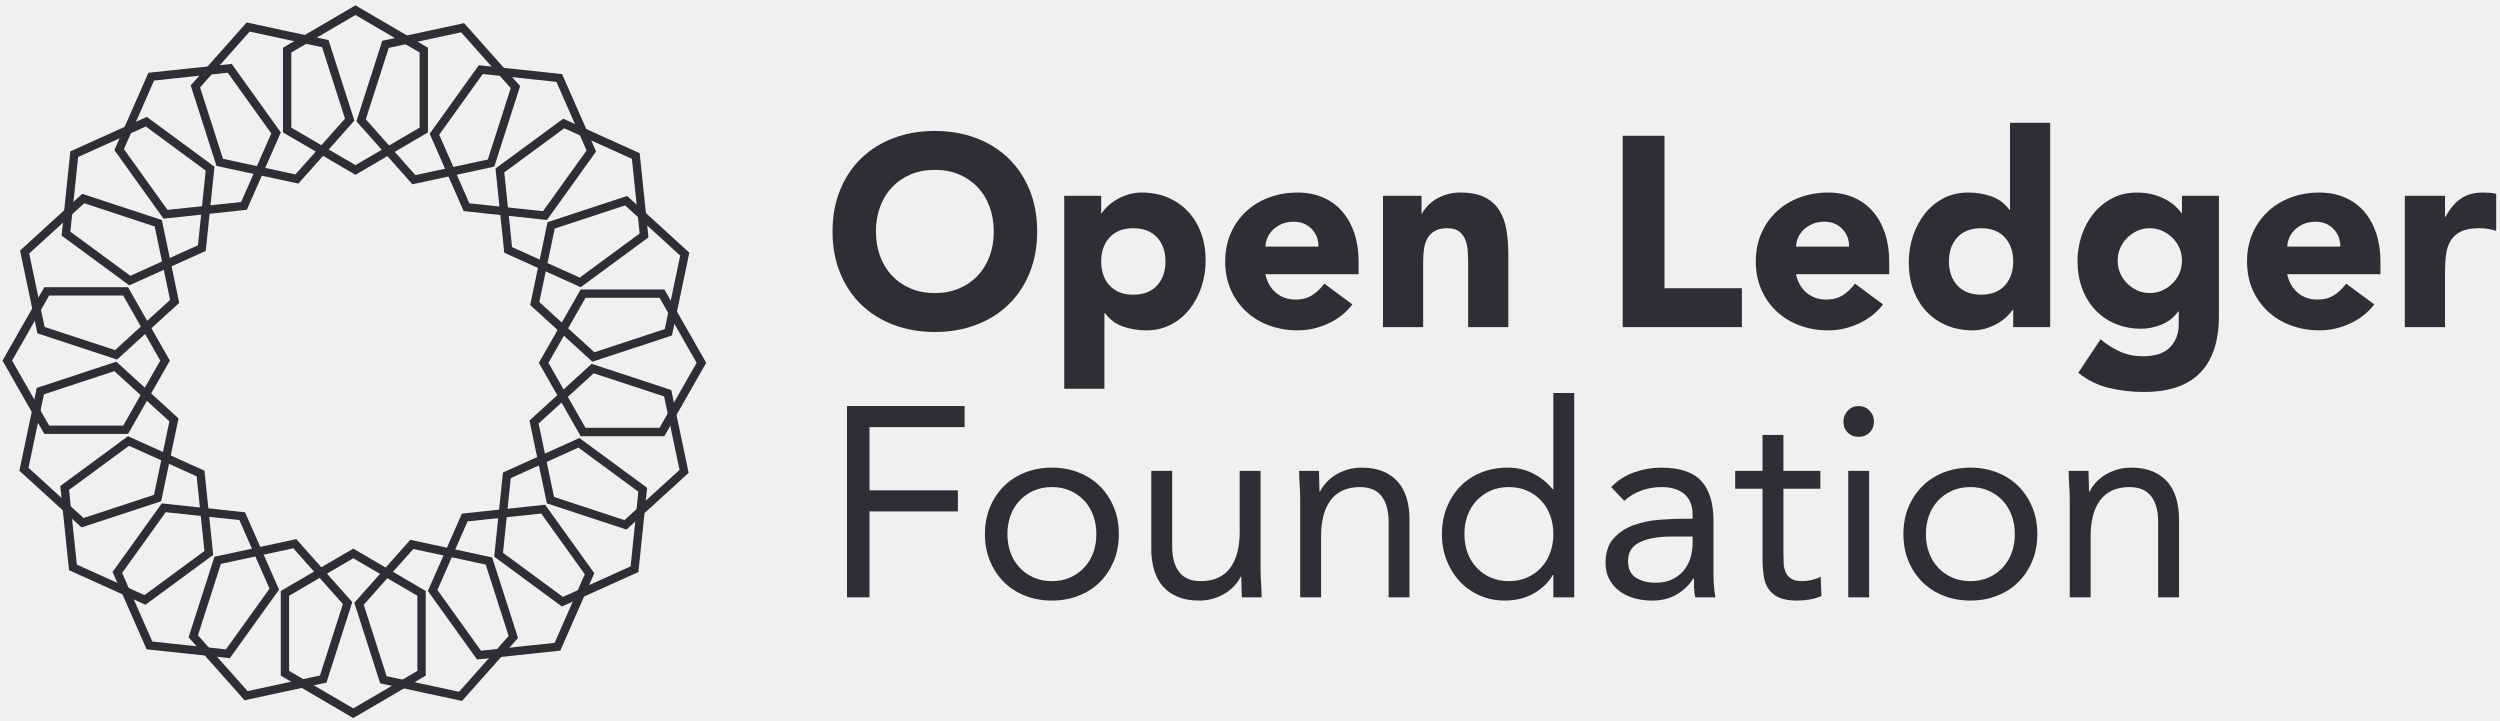
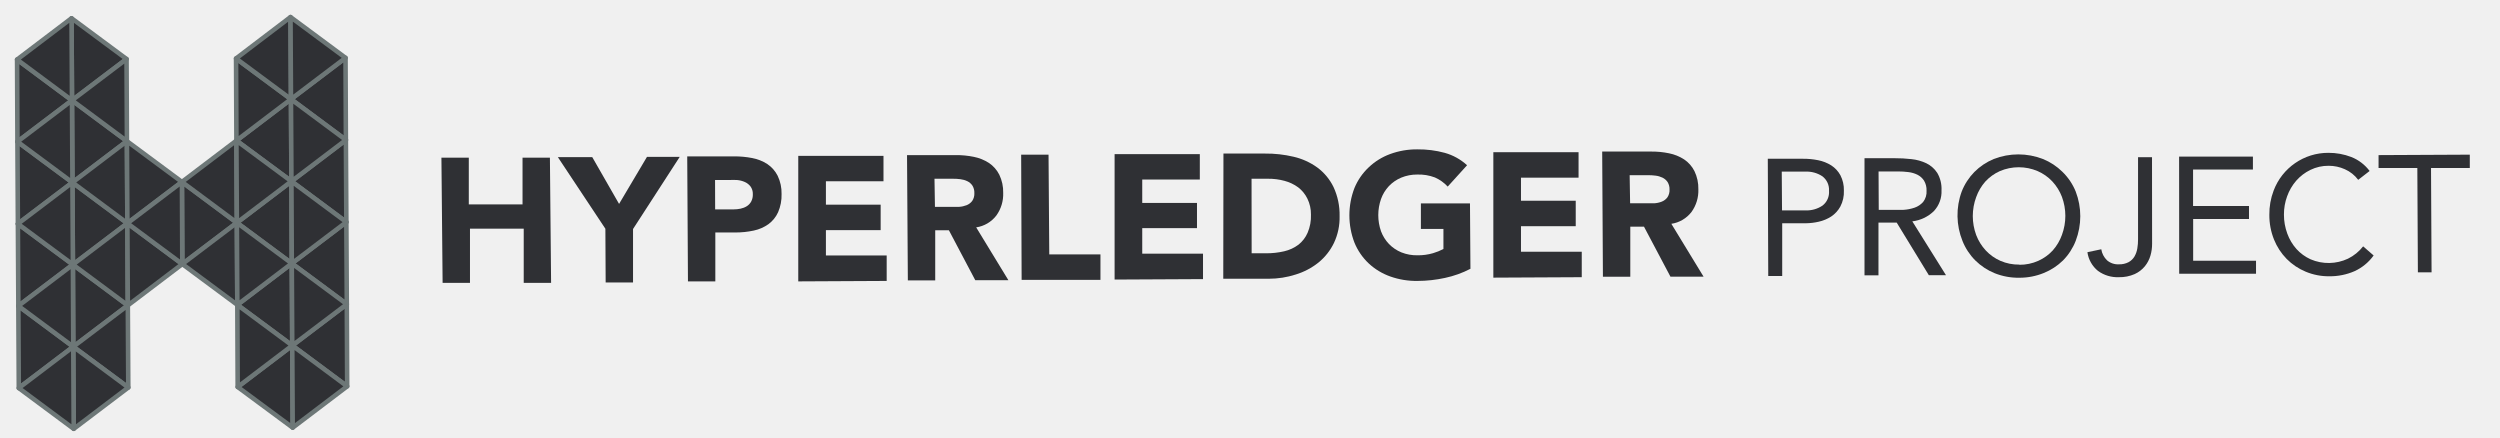
- <svg xmlns="http://www.w3.org/2000/svg" xmlns:xlink="http://www.w3.org/1999/xlink" width="170px" height="49px" viewBox="0 0 170 49" version="1.1">
+ <svg xmlns="http://www.w3.org/2000/svg" id="Layer_1" data-name="Layer 1" viewBox="0 0 274 48">
  <defs>
-     <path id="path-1" d="M0,0.191 L169.757,0.191 L169.757,49 L0,49 L0,0.191 Z" />
-     <path id="path-3" d="M0,0.191 L169.757,0.191 L169.757,49 L0,49 L0,0.191 Z" />
+     <style>.cls-1,.cls-2{fill:#2f3034;}.cls-2{stroke:#6d7777;stroke-linecap:round;stroke-linejoin:round;stroke-width:0.5px;}</style>
  </defs>
-   <g id="Welcome" stroke="none" stroke-width="1" fill="none" fill-rule="evenodd">
-     <g id="HOME-V3" transform="translate(-147, -19)">
-       <g id="TOP-NAVIGATION" transform="translate(-9, 0)">
-         <g id="OLF-Logo" transform="translate(156, 19)">
-           <path d="M19.526,3.408 L24.171,0.692 L28.817,3.408 L28.817,8.841 L24.171,11.558 L19.526,8.841 L19.526,3.408 L19.526,3.408 Z" id="Stroke-1" stroke="#2E2F33" stroke-width="0.567" />
-           <path d="M13.286,5.876 L16.875,1.838 L22.121,2.968 L23.778,8.134 L20.189,12.172 L14.943,11.042 L13.286,5.876 L13.286,5.876 Z" id="Stroke-3" stroke="#2E2F33" stroke-width="0.567" />
-           <path d="M8.103,10.175 L10.285,5.213 L15.62,4.645 L18.772,9.039 L16.59,14.002 L11.256,14.57 L8.103,10.175 L8.103,10.175 Z" id="Stroke-4" stroke="#2E2F33" stroke-width="0.567" />
-           <path d="M4.487,15.887 L5.047,10.484 L9.948,8.275 L14.286,11.468 L13.726,16.87 L8.826,19.079 L4.487,15.887 L4.487,15.887 Z" id="Stroke-5" stroke="#2E2F33" stroke-width="0.567" />
-           <g id="Group-12" transform="translate(0, 12.25)" stroke="#2E2F33" stroke-width="0.567">
-             <path d="M2.789,10.201 L1.674,4.887 L5.66,1.252 L10.761,2.93 L11.877,8.244 L7.891,11.879 L2.789,10.201 L2.789,10.201 Z" id="Stroke-6" />
-             <path d="M3.178,16.974 L0.496,12.27 L3.178,7.565 L8.542,7.565 L11.224,12.27 L8.542,16.974 L3.178,16.974 L3.178,16.974 Z" id="Stroke-8" />
-             <path d="M5.614,23.295 L1.628,19.66 L2.744,14.346 L7.844,12.666 L11.829,16.302 L10.715,21.617 L5.614,23.295 L5.614,23.295 Z" id="Stroke-10" />
-           </g>
-           <path d="M9.859,40.794 L4.959,38.584 L4.398,33.182 L8.737,29.988 L13.637,32.197 L14.199,37.601 L9.859,40.794 L9.859,40.794 Z" id="Stroke-13" stroke="#2E2F33" stroke-width="0.567" />
-           <path d="M15.498,44.457 L10.164,43.889 L7.981,38.926 L11.134,34.531 L16.469,35.099 L18.651,40.062 L15.498,44.457 L15.498,44.457 Z" id="Stroke-14" stroke="#2E2F33" stroke-width="0.567" />
-           <g id="Group-21" transform="translate(12.14286, 36.75)" stroke="#2E2F33" stroke-width="0.567">
-             <path d="M9.836,9.426 L4.59,10.556 L1,6.518 L2.658,1.351 L7.903,0.221 L11.493,4.259 L9.836,9.426 L9.836,9.426 Z" id="Stroke-15" />
-             <path d="M16.523,9.032 L11.879,11.749 L7.233,9.032 L7.233,3.6 L11.879,0.883 L16.523,3.6 L16.523,9.032 L16.523,9.032 Z" id="Stroke-17" />
-             <path d="M22.764,6.565 L19.174,10.603 L13.928,9.473 L12.271,4.306 L15.861,0.269 L21.106,1.399 L22.764,6.565 L22.764,6.565 Z" id="Stroke-19" />
-           </g>
-           <path d="M40.089,39.015 L37.908,43.978 L32.572,44.546 L29.42,40.152 L31.603,35.189 L36.936,34.621 L40.089,39.015 L40.089,39.015 Z" id="Stroke-22" stroke="#2E2F33" stroke-width="0.567" />
-           <path d="M43.706,33.304 L43.146,38.706 L38.244,40.916 L33.906,37.723 L34.466,32.321 L39.366,30.111 L43.706,33.304 L43.706,33.304 Z" id="Stroke-23" stroke="#2E2F33" stroke-width="0.567" />
-           <path d="M45.403,26.74 L46.518,32.054 L42.532,35.689 L37.431,34.011 L36.315,28.697 L40.301,25.062 L45.403,26.74 L45.403,26.74 Z" id="Stroke-24" stroke="#2E2F33" stroke-width="0.567" />
-           <path d="M45.014,19.967 L47.696,24.671 L45.014,29.376 L39.65,29.376 L36.968,24.671 L39.65,19.967 L45.014,19.967 L45.014,19.967 Z" id="Stroke-25" stroke="#2E2F33" stroke-width="0.567" />
-           <path d="M42.578,13.646 L46.564,17.281 L45.449,22.595 L40.349,24.274 L36.363,20.639 L37.477,15.324 L42.578,13.646 L42.578,13.646 Z" id="Stroke-26" stroke="#2E2F33" stroke-width="0.567" />
-           <path d="M38.333,8.397 L43.233,10.607 L43.794,16.009 L39.455,19.203 L34.555,16.994 L33.993,11.59 L38.333,8.397 L38.333,8.397 Z" id="Stroke-27" stroke="#2E2F33" stroke-width="0.567" />
-           <path d="M32.694,4.734 L38.028,5.302 L40.211,10.265 L37.058,14.66 L31.723,14.091 L29.542,9.129 L32.694,4.734 L32.694,4.734 Z" id="Stroke-28" stroke="#2E2F33" stroke-width="0.567" />
-           <path d="M26.214,3.015 L31.459,1.885 L35.049,5.923 L33.392,11.089 L28.146,12.219 L24.556,8.181 L26.214,3.015 L26.214,3.015 Z" id="Stroke-29" stroke="#2E2F33" stroke-width="0.567" />
-           <g id="Group-69">
-             <path d="M59.563,15.739 C59.563,16.352 59.657,16.914 59.845,17.42 C60.033,17.929 60.303,18.37 60.655,18.743 C61.008,19.117 61.429,19.408 61.921,19.616 C62.413,19.824 62.963,19.929 63.57,19.929 C64.177,19.929 64.726,19.824 65.218,19.616 C65.71,19.408 66.132,19.117 66.484,18.743 C66.836,18.37 67.106,17.929 67.294,17.42 C67.483,16.914 67.577,16.352 67.577,15.739 C67.577,15.139 67.483,14.581 67.294,14.067 C67.106,13.552 66.836,13.108 66.484,12.735 C66.132,12.361 65.71,12.07 65.218,11.862 C64.726,11.654 64.177,11.55 63.57,11.55 C62.963,11.55 62.413,11.654 61.921,11.862 C61.429,12.07 61.008,12.361 60.655,12.735 C60.303,13.108 60.033,13.552 59.845,14.067 C59.657,14.581 59.563,15.139 59.563,15.739 M56.612,15.739 C56.612,14.698 56.785,13.755 57.131,12.909 C57.477,12.064 57.96,11.344 58.579,10.75 C59.198,10.156 59.933,9.701 60.783,9.381 C61.633,9.063 62.562,8.904 63.57,8.904 C64.578,8.904 65.506,9.063 66.356,9.381 C67.206,9.701 67.941,10.156 68.56,10.75 C69.18,11.344 69.662,12.064 70.008,12.909 C70.355,13.755 70.528,14.698 70.528,15.739 C70.528,16.78 70.355,17.724 70.008,18.569 C69.662,19.414 69.18,20.134 68.56,20.728 C67.941,21.322 67.206,21.778 66.356,22.097 C65.506,22.415 64.578,22.575 63.57,22.575 C62.562,22.575 61.633,22.415 60.783,22.097 C59.933,21.778 59.198,21.322 58.579,20.728 C57.96,20.134 57.477,19.414 57.131,18.569 C56.785,17.724 56.612,16.78 56.612,15.739" id="Fill-30" fill="#2E2F33" />
-             <path d="M74.88,17.779 C74.88,18.452 75.072,18.998 75.454,19.414 C75.837,19.831 76.374,20.039 77.066,20.039 C77.758,20.039 78.296,19.831 78.678,19.414 C79.061,18.998 79.252,18.452 79.252,17.779 C79.252,17.107 79.061,16.56 78.678,16.143 C78.296,15.727 77.758,15.519 77.066,15.519 C76.374,15.519 75.837,15.727 75.454,16.143 C75.072,16.56 74.88,17.107 74.88,17.779 L74.88,17.779 Z M72.367,13.314 L74.88,13.314 L74.88,14.49 L74.917,14.49 C75.026,14.33 75.169,14.168 75.345,14.003 C75.521,13.837 75.727,13.687 75.964,13.552 C76.201,13.418 76.459,13.307 76.738,13.222 C77.018,13.136 77.315,13.093 77.631,13.093 C78.287,13.093 78.882,13.206 79.416,13.433 C79.95,13.661 80.408,13.98 80.791,14.389 C81.173,14.799 81.468,15.286 81.674,15.849 C81.881,16.413 81.984,17.031 81.984,17.705 C81.984,18.33 81.89,18.927 81.702,19.497 C81.513,20.066 81.246,20.572 80.9,21.013 C80.554,21.454 80.132,21.806 79.634,22.069 C79.137,22.333 78.572,22.464 77.94,22.464 C77.37,22.464 76.838,22.376 76.347,22.198 C75.855,22.022 75.451,21.717 75.135,21.288 L75.099,21.288 L75.099,26.433 L72.367,26.433 L72.367,13.314 Z" id="Fill-32" fill="#2E2F33" />
-             <path d="M89.652,16.768 C89.664,16.302 89.513,15.906 89.197,15.574 C88.881,15.243 88.474,15.077 87.977,15.077 C87.673,15.077 87.406,15.128 87.175,15.224 C86.944,15.324 86.747,15.45 86.583,15.601 C86.419,15.754 86.292,15.932 86.201,16.134 C86.11,16.336 86.058,16.547 86.046,16.768 L89.652,16.768 Z M91.965,20.7 C91.528,21.265 90.976,21.7 90.308,22.005 C89.64,22.311 88.948,22.464 88.232,22.464 C87.552,22.464 86.911,22.354 86.31,22.133 C85.709,21.913 85.187,21.598 84.743,21.187 C84.3,20.777 83.951,20.284 83.696,19.708 C83.441,19.132 83.314,18.489 83.314,17.779 C83.314,17.068 83.441,16.425 83.696,15.849 C83.951,15.273 84.3,14.78 84.743,14.372 C85.187,13.96 85.709,13.644 86.31,13.424 C86.911,13.203 87.552,13.094 88.232,13.094 C88.863,13.094 89.437,13.203 89.953,13.424 C90.469,13.644 90.906,13.96 91.264,14.372 C91.622,14.78 91.899,15.273 92.093,15.849 C92.287,16.425 92.384,17.068 92.384,17.779 L92.384,18.644 L86.046,18.644 C86.155,19.169 86.392,19.589 86.756,19.901 C87.12,20.213 87.57,20.371 88.104,20.371 C88.553,20.371 88.933,20.268 89.242,20.066 C89.552,19.864 89.822,19.605 90.053,19.287 L91.965,20.7 Z" id="Fill-34" fill="#2E2F33" />
-             <path d="M94.042,13.314 L96.665,13.314 L96.665,14.526 L96.701,14.526 C96.786,14.355 96.908,14.183 97.066,14.012 C97.223,13.84 97.412,13.687 97.63,13.552 C97.849,13.418 98.098,13.307 98.377,13.222 C98.656,13.136 98.96,13.093 99.288,13.093 C99.98,13.093 100.538,13.2 100.963,13.415 C101.388,13.629 101.719,13.926 101.956,14.306 C102.193,14.686 102.354,15.133 102.439,15.647 C102.522,16.162 102.566,16.721 102.566,17.319 L102.566,22.244 L99.834,22.244 L99.834,17.871 C99.834,17.613 99.825,17.347 99.807,17.071 C99.789,16.796 99.734,16.541 99.643,16.309 C99.552,16.076 99.412,15.886 99.224,15.739 C99.036,15.592 98.766,15.519 98.413,15.519 C98.06,15.519 97.776,15.583 97.557,15.712 C97.339,15.84 97.172,16.012 97.056,16.226 C96.941,16.44 96.865,16.682 96.829,16.952 C96.792,17.221 96.774,17.503 96.774,17.797 L96.774,22.244 L94.042,22.244 L94.042,13.314 Z" id="Fill-36" fill="#2E2F33" />
-             <path d="M110.343,9.234 L113.184,9.234 L113.184,19.599 L118.448,19.599 L118.448,22.244 L110.343,22.244 L110.343,9.234 Z" id="Fill-38" fill="#2E2F33" />
-             <path d="M125.734,16.768 C125.746,16.302 125.594,15.906 125.279,15.574 C124.963,15.243 124.556,15.077 124.058,15.077 C123.755,15.077 123.488,15.128 123.257,15.224 C123.026,15.324 122.829,15.45 122.665,15.601 C122.501,15.754 122.373,15.932 122.282,16.134 C122.191,16.336 122.14,16.547 122.128,16.768 L125.734,16.768 Z M128.047,20.7 C127.61,21.265 127.058,21.7 126.39,22.005 C125.722,22.311 125.03,22.464 124.313,22.464 C123.633,22.464 122.993,22.354 122.392,22.133 C121.791,21.913 121.268,21.598 120.825,21.187 C120.382,20.777 120.033,20.284 119.778,19.708 C119.523,19.132 119.395,18.489 119.395,17.779 C119.395,17.068 119.523,16.425 119.778,15.849 C120.033,15.273 120.382,14.78 120.825,14.372 C121.268,13.96 121.791,13.644 122.392,13.424 C122.993,13.203 123.633,13.094 124.313,13.094 C124.945,13.094 125.518,13.203 126.035,13.424 C126.551,13.644 126.988,13.96 127.346,14.372 C127.704,14.78 127.98,15.273 128.175,15.849 C128.369,16.425 128.466,17.068 128.466,17.779 L128.466,18.644 L122.128,18.644 C122.237,19.169 122.474,19.589 122.838,19.901 C123.202,20.213 123.651,20.371 124.186,20.371 C124.635,20.371 125.015,20.268 125.324,20.066 C125.634,19.864 125.904,19.605 126.135,19.287 L128.047,20.7 Z" id="Fill-40" fill="#2E2F33" />
-             <path d="M136.899,17.779 C136.899,17.107 136.708,16.56 136.325,16.143 C135.943,15.727 135.406,15.519 134.713,15.519 C134.021,15.519 133.484,15.727 133.101,16.143 C132.719,16.56 132.528,17.107 132.528,17.779 C132.528,18.452 132.719,18.998 133.101,19.414 C133.484,19.831 134.021,20.039 134.713,20.039 C135.406,20.039 135.943,19.831 136.325,19.414 C136.708,18.998 136.899,18.452 136.899,17.779 L136.899,17.779 Z M139.413,22.244 L136.899,22.244 L136.899,21.068 L136.863,21.068 C136.753,21.227 136.611,21.389 136.435,21.555 C136.259,21.72 136.052,21.87 135.815,22.005 C135.579,22.14 135.318,22.25 135.032,22.336 C134.747,22.421 134.452,22.464 134.149,22.464 C133.493,22.464 132.898,22.351 132.364,22.124 C131.83,21.898 131.371,21.579 130.989,21.169 C130.606,20.759 130.312,20.272 130.105,19.708 C129.899,19.146 129.796,18.526 129.796,17.852 C129.796,17.227 129.89,16.63 130.078,16.061 C130.266,15.491 130.533,14.986 130.879,14.545 C131.225,14.104 131.647,13.752 132.145,13.488 C132.643,13.225 133.208,13.093 133.839,13.093 C134.41,13.093 134.941,13.182 135.433,13.36 C135.925,13.537 136.328,13.84 136.644,14.269 L136.681,14.269 L136.681,8.352 L139.413,8.352 L139.413,22.244 Z" id="Fill-42" fill="#2E2F33" />
-             <path d="M144.002,17.723 C144.002,18.017 144.057,18.296 144.166,18.56 C144.276,18.824 144.43,19.056 144.631,19.258 C144.831,19.46 145.062,19.622 145.323,19.745 C145.584,19.867 145.871,19.928 146.188,19.928 C146.492,19.928 146.777,19.867 147.044,19.745 C147.311,19.622 147.545,19.46 147.745,19.258 C147.946,19.056 148.101,18.824 148.21,18.56 C148.319,18.296 148.374,18.017 148.374,17.723 C148.374,17.431 148.319,17.151 148.21,16.887 C148.101,16.624 147.946,16.391 147.745,16.189 C147.545,15.987 147.311,15.825 147.044,15.702 C146.777,15.581 146.492,15.52 146.188,15.52 C145.871,15.52 145.584,15.581 145.323,15.702 C145.062,15.825 144.831,15.987 144.631,16.189 C144.43,16.391 144.276,16.624 144.166,16.887 C144.057,17.151 144.002,17.431 144.002,17.723 L144.002,17.723 Z M150.887,21.49 C150.887,23.181 150.465,24.464 149.621,25.341 C148.777,26.216 147.493,26.654 145.769,26.654 C144.98,26.654 144.203,26.565 143.438,26.387 C142.673,26.21 141.968,25.864 141.325,25.349 L142.837,23.071 C143.262,23.426 143.708,23.708 144.175,23.916 C144.643,24.124 145.156,24.228 145.714,24.228 C146.552,24.228 147.169,24.023 147.563,23.613 C147.956,23.202 148.155,22.679 148.155,22.042 L148.155,21.178 L148.119,21.178 C147.801,21.607 147.411,21.91 146.944,22.089 C146.476,22.265 146.036,22.354 145.623,22.354 C144.968,22.354 144.373,22.241 143.838,22.014 C143.304,21.787 142.846,21.469 142.463,21.059 C142.081,20.648 141.786,20.161 141.58,19.599 C141.373,19.034 141.27,18.416 141.27,17.742 C141.27,17.154 141.364,16.578 141.552,16.015 C141.741,15.453 142.008,14.955 142.354,14.526 C142.7,14.097 143.12,13.751 143.62,13.488 C144.118,13.225 144.682,13.094 145.314,13.094 C145.702,13.094 146.057,13.136 146.379,13.223 C146.701,13.307 146.989,13.418 147.244,13.552 C147.499,13.687 147.718,13.837 147.9,14.003 C148.082,14.168 148.228,14.33 148.337,14.489 L148.374,14.489 L148.374,13.313 L150.887,13.313 L150.887,21.49 Z" id="Fill-44" fill="#2E2F33" />
-             <path d="M159.138,16.768 C159.15,16.302 158.998,15.906 158.683,15.574 C158.367,15.243 157.96,15.077 157.462,15.077 C157.159,15.077 156.891,15.128 156.661,15.224 C156.43,15.324 156.233,15.45 156.069,15.601 C155.905,15.754 155.777,15.932 155.686,16.134 C155.595,16.336 155.544,16.547 155.531,16.768 L159.138,16.768 Z M161.451,20.7 C161.014,21.265 160.461,21.7 159.794,22.005 C159.126,22.311 158.434,22.464 157.717,22.464 C157.037,22.464 156.397,22.354 155.796,22.133 C155.195,21.913 154.672,21.598 154.229,21.187 C153.786,20.777 153.437,20.284 153.182,19.708 C152.927,19.132 152.799,18.489 152.799,17.779 C152.799,17.068 152.927,16.425 153.182,15.849 C153.437,15.273 153.786,14.78 154.229,14.372 C154.672,13.96 155.195,13.644 155.796,13.424 C156.397,13.203 157.037,13.094 157.717,13.094 C158.349,13.094 158.922,13.203 159.438,13.424 C159.955,13.644 160.392,13.96 160.75,14.372 C161.108,14.78 161.384,15.273 161.579,15.849 C161.773,16.425 161.87,17.068 161.87,17.779 L161.87,18.644 L155.531,18.644 C155.641,19.169 155.878,19.589 156.242,19.901 C156.606,20.213 157.055,20.371 157.59,20.371 C158.039,20.371 158.418,20.268 158.728,20.066 C159.038,19.864 159.308,19.605 159.539,19.287 L161.451,20.7 Z" id="Fill-46" fill="#2E2F33" />
-             <g id="Group-50">
-               <mask id="mask-2" fill="white">
-                 <use xlink:href="#path-1" />
-               </mask>
-               <g id="Clip-49" />
-               <path d="M163.528,13.314 L166.261,13.314 L166.261,14.747 L166.297,14.747 C166.588,14.196 166.935,13.782 167.335,13.507 C167.736,13.231 168.24,13.093 168.846,13.093 C169.005,13.093 169.161,13.099 169.321,13.111 C169.477,13.124 169.624,13.148 169.758,13.185 L169.758,15.702 C169.563,15.643 169.372,15.595 169.184,15.565 C168.996,15.534 168.798,15.519 168.592,15.519 C168.07,15.519 167.657,15.592 167.353,15.739 C167.05,15.886 166.816,16.091 166.652,16.355 C166.488,16.618 166.382,16.933 166.333,17.301 C166.285,17.668 166.261,18.073 166.261,18.514 L166.261,22.244 L163.528,22.244 L163.528,13.314 Z" id="Fill-48" fill="#2E2F33" mask="url(#mask-2)" />
-             </g>
-             <path d="M57.596,27.609 L65.592,27.609 L65.592,29.044 L59.126,29.044 L59.126,33.342 L65.136,33.342 L65.136,34.776 L59.126,34.776 L59.126,40.619 L57.596,40.619 L57.596,27.609 Z" id="Fill-51" fill="#2E2F33" />
-             <path d="M68.505,36.32 C68.505,36.773 68.575,37.191 68.715,37.577 C68.854,37.963 69.058,38.301 69.325,38.587 C69.592,38.877 69.911,39.102 70.281,39.269 C70.651,39.433 71.067,39.517 71.529,39.517 C71.99,39.517 72.406,39.433 72.776,39.269 C73.147,39.102 73.466,38.877 73.733,38.587 C74,38.301 74.203,37.963 74.343,37.577 C74.482,37.191 74.552,36.773 74.552,36.32 C74.552,35.866 74.482,35.447 74.343,35.061 C74.203,34.675 74,34.338 73.733,34.05 C73.466,33.763 73.147,33.536 72.776,33.369 C72.406,33.205 71.99,33.121 71.529,33.121 C71.067,33.121 70.651,33.205 70.281,33.369 C69.911,33.536 69.592,33.763 69.325,34.05 C69.058,34.338 68.854,34.675 68.715,35.061 C68.575,35.447 68.505,35.866 68.505,36.32 M66.975,36.32 C66.975,35.646 67.091,35.032 67.321,34.482 C67.552,33.929 67.868,33.456 68.268,33.057 C68.669,32.658 69.149,32.349 69.707,32.13 C70.266,31.908 70.873,31.799 71.529,31.799 C72.184,31.799 72.792,31.908 73.35,32.13 C73.909,32.349 74.388,32.658 74.789,33.057 C75.19,33.456 75.505,33.929 75.736,34.482 C75.967,35.032 76.082,35.646 76.082,36.32 C76.082,36.992 75.967,37.606 75.736,38.156 C75.505,38.708 75.19,39.183 74.789,39.581 C74.388,39.979 73.909,40.289 73.35,40.508 C72.792,40.73 72.184,40.838 71.529,40.838 C70.873,40.838 70.266,40.73 69.707,40.508 C69.149,40.289 68.669,39.979 68.268,39.581 C67.868,39.183 67.552,38.708 67.321,38.156 C67.091,37.606 66.975,36.992 66.975,36.32" id="Fill-53" fill="#2E2F33" />
-             <path d="M85.718,38.579 C85.718,38.971 85.73,39.339 85.755,39.682 C85.779,40.025 85.791,40.337 85.791,40.619 L84.443,40.619 C84.443,40.386 84.437,40.153 84.425,39.921 C84.413,39.689 84.407,39.449 84.407,39.204 L84.37,39.204 C84.273,39.412 84.137,39.614 83.961,39.81 C83.784,40.006 83.575,40.181 83.332,40.334 C83.089,40.487 82.816,40.61 82.513,40.702 C82.209,40.793 81.881,40.839 81.529,40.839 C80.97,40.839 80.488,40.754 80.081,40.582 C79.674,40.411 79.337,40.172 79.07,39.865 C78.803,39.561 78.606,39.189 78.478,38.754 C78.351,38.319 78.287,37.846 78.287,37.33 L78.287,32.019 L79.708,32.019 L79.708,37.183 C79.708,37.907 79.865,38.477 80.181,38.892 C80.497,39.31 80.989,39.516 81.656,39.516 C82.118,39.516 82.516,39.438 82.85,39.277 C83.183,39.12 83.457,38.892 83.669,38.598 C83.882,38.304 84.04,37.954 84.143,37.55 C84.246,37.146 84.298,36.699 84.298,36.209 L84.298,32.019 L85.718,32.019 L85.718,38.579 Z" id="Fill-55" fill="#2E2F33" />
-             <path d="M88.414,34.059 C88.414,33.667 88.402,33.299 88.377,32.956 C88.352,32.615 88.341,32.302 88.341,32.019 L89.689,32.019 C89.689,32.252 89.695,32.486 89.707,32.717 C89.719,32.95 89.725,33.191 89.725,33.434 L89.762,33.434 C89.859,33.226 89.995,33.024 90.171,32.828 C90.348,32.632 90.557,32.457 90.8,32.304 C91.043,32.151 91.316,32.028 91.62,31.937 C91.923,31.845 92.251,31.799 92.603,31.799 C93.162,31.799 93.644,31.884 94.051,32.056 C94.458,32.229 94.795,32.466 95.062,32.773 C95.329,33.079 95.526,33.451 95.654,33.884 C95.781,34.319 95.845,34.794 95.845,35.308 L95.845,40.619 L94.425,40.619 L94.425,35.455 C94.425,34.733 94.267,34.163 93.951,33.746 C93.634,33.33 93.143,33.122 92.476,33.122 C92.014,33.122 91.616,33.201 91.283,33.361 C90.949,33.52 90.675,33.746 90.463,34.04 C90.25,34.336 90.091,34.684 89.989,35.088 C89.886,35.494 89.835,35.941 89.835,36.429 L89.835,40.619 L88.414,40.619 L88.414,34.059 Z" id="Fill-57" fill="#2E2F33" />
-             <path d="M105.627,36.32 C105.627,35.866 105.557,35.447 105.417,35.061 C105.278,34.675 105.074,34.338 104.807,34.05 C104.54,33.763 104.221,33.536 103.851,33.369 C103.481,33.205 103.065,33.121 102.603,33.121 C102.142,33.121 101.726,33.205 101.356,33.369 C100.985,33.536 100.666,33.763 100.399,34.05 C100.132,34.338 99.929,34.675 99.789,35.061 C99.649,35.447 99.58,35.866 99.58,36.32 C99.58,36.773 99.649,37.191 99.789,37.577 C99.929,37.963 100.132,38.301 100.399,38.587 C100.666,38.877 100.985,39.102 101.356,39.269 C101.726,39.433 102.142,39.517 102.603,39.517 C103.065,39.517 103.481,39.433 103.851,39.269 C104.221,39.102 104.54,38.877 104.807,38.587 C105.074,38.301 105.278,37.963 105.417,37.577 C105.557,37.191 105.627,36.773 105.627,36.32 L105.627,36.32 Z M105.627,39.094 L105.59,39.094 C105.323,39.584 104.9,39.996 104.324,40.335 C103.748,40.672 103.077,40.838 102.312,40.838 C101.717,40.838 101.158,40.727 100.636,40.498 C100.114,40.273 99.662,39.958 99.279,39.552 C98.897,39.149 98.596,38.67 98.377,38.12 C98.159,37.568 98.05,36.969 98.05,36.32 C98.05,35.669 98.159,35.07 98.377,34.517 C98.596,33.968 98.9,33.488 99.288,33.086 C99.677,32.681 100.147,32.366 100.7,32.139 C101.252,31.913 101.862,31.799 102.53,31.799 C103.15,31.799 103.717,31.928 104.233,32.185 C104.749,32.443 105.202,32.804 105.59,33.269 L105.627,33.269 L105.627,26.726 L107.047,26.726 L107.047,40.619 L105.627,40.619 L105.627,39.094 Z" id="Fill-59" fill="#2E2F33" />
-             <path d="M113.676,36.484 C112.766,36.484 112.043,36.613 111.509,36.87 C110.974,37.127 110.707,37.55 110.707,38.138 C110.707,38.679 110.886,39.061 111.245,39.287 C111.603,39.515 112.049,39.626 112.583,39.626 C112.996,39.626 113.358,39.556 113.667,39.415 C113.977,39.274 114.235,39.087 114.441,38.855 C114.648,38.622 114.806,38.349 114.915,38.039 C115.024,37.726 115.085,37.392 115.097,37.036 L115.097,36.484 L113.676,36.484 Z M109.56,33.122 C109.997,32.67 110.516,32.335 111.117,32.12 C111.718,31.907 112.328,31.799 112.948,31.799 C114.211,31.799 115.121,32.1 115.68,32.699 C116.238,33.299 116.518,34.213 116.518,35.437 L116.518,39.132 C116.518,39.377 116.53,39.631 116.554,39.894 C116.578,40.156 116.609,40.4 116.645,40.619 L115.279,40.619 C115.231,40.423 115.203,40.207 115.197,39.966 C115.191,39.728 115.188,39.516 115.188,39.332 L115.152,39.332 C114.872,39.773 114.499,40.135 114.031,40.417 C113.564,40.698 113.002,40.839 112.347,40.839 C111.909,40.839 111.5,40.786 111.117,40.674 C110.735,40.564 110.401,40.403 110.115,40.187 C109.83,39.973 109.602,39.706 109.432,39.388 C109.262,39.069 109.177,38.702 109.177,38.285 C109.177,37.575 109.359,37.019 109.724,36.613 C110.088,36.209 110.54,35.909 111.081,35.713 C111.621,35.517 112.204,35.394 112.829,35.345 C113.455,35.298 114.028,35.272 114.551,35.272 L115.097,35.272 L115.097,35.014 C115.097,34.39 114.912,33.918 114.541,33.599 C114.171,33.281 113.652,33.122 112.984,33.122 C112.523,33.122 112.07,33.198 111.627,33.351 C111.184,33.506 110.792,33.74 110.452,34.059 L109.56,33.122 Z" id="Fill-61" fill="#2E2F33" />
-             <path d="M123.785,33.232 L121.272,33.232 L121.272,37.533 C121.272,37.813 121.278,38.074 121.29,38.312 C121.302,38.553 121.351,38.76 121.436,38.939 C121.521,39.115 121.648,39.257 121.818,39.36 C121.988,39.464 122.231,39.516 122.547,39.516 C122.753,39.516 122.966,39.492 123.184,39.444 C123.403,39.394 123.609,39.322 123.804,39.222 L123.858,40.528 C123.615,40.637 123.345,40.717 123.048,40.766 C122.75,40.815 122.468,40.839 122.201,40.839 C121.691,40.839 121.284,40.772 120.981,40.637 C120.677,40.502 120.44,40.312 120.27,40.067 C120.1,39.824 119.988,39.519 119.933,39.158 C119.879,38.798 119.851,38.395 119.851,37.954 L119.851,33.232 L117.993,33.232 L117.993,32.019 L119.851,32.019 L119.851,29.575 L121.272,29.575 L121.272,32.019 L123.785,32.019 L123.785,33.232 Z" id="Fill-63" fill="#2E2F33" />
-             <mask id="mask-4" fill="white">
-               <use xlink:href="#path-3" />
-             </mask>
-             <g id="Clip-66" />
-             <path d="M125.68,32.018 L127.101,32.018 L127.101,40.618 L125.68,40.618 L125.68,32.018 Z M125.352,28.657 C125.352,28.376 125.451,28.129 125.653,27.922 C125.853,27.714 126.099,27.61 126.39,27.61 C126.68,27.61 126.928,27.714 127.127,27.922 C127.328,28.129 127.429,28.376 127.429,28.657 C127.429,28.962 127.332,29.213 127.137,29.409 C126.941,29.605 126.692,29.705 126.39,29.705 C126.085,29.705 125.836,29.605 125.644,29.409 C125.448,29.213 125.352,28.962 125.352,28.657 L125.352,28.657 Z" id="Fill-65" fill="#2E2F33" mask="url(#mask-4)" />
-             <path d="M130.961,36.32 C130.961,36.773 131.031,37.191 131.171,37.577 C131.31,37.963 131.514,38.301 131.781,38.587 C132.048,38.877 132.367,39.102 132.737,39.269 C133.107,39.433 133.523,39.517 133.985,39.517 C134.446,39.517 134.862,39.433 135.232,39.269 C135.603,39.102 135.922,38.877 136.189,38.587 C136.456,38.301 136.659,37.963 136.799,37.577 C136.938,37.191 137.008,36.773 137.008,36.32 C137.008,35.866 136.938,35.447 136.799,35.061 C136.659,34.675 136.456,34.338 136.189,34.05 C135.922,33.763 135.603,33.536 135.232,33.369 C134.862,33.205 134.446,33.121 133.985,33.121 C133.523,33.121 133.107,33.205 132.737,33.369 C132.367,33.536 132.048,33.763 131.781,34.05 C131.514,34.338 131.31,34.675 131.171,35.061 C131.031,35.447 130.961,35.866 130.961,36.32 M129.431,36.32 C129.431,35.646 129.547,35.032 129.777,34.482 C130.008,33.929 130.324,33.456 130.724,33.057 C131.125,32.658 131.605,32.349 132.163,32.13 C132.722,31.908 133.329,31.799 133.985,31.799 C134.64,31.799 135.248,31.908 135.806,32.13 C136.365,32.349 136.844,32.658 137.245,33.057 C137.646,33.456 137.962,33.929 138.192,34.482 C138.423,35.032 138.538,35.646 138.538,36.32 C138.538,36.992 138.423,37.606 138.192,38.156 C137.962,38.708 137.646,39.183 137.245,39.581 C136.844,39.979 136.365,40.289 135.806,40.508 C135.248,40.73 134.64,40.838 133.985,40.838 C133.329,40.838 132.722,40.73 132.163,40.508 C131.605,40.289 131.125,39.979 130.724,39.581 C130.324,39.183 130.008,38.708 129.777,38.156 C129.547,37.606 129.431,36.992 129.431,36.32" id="Fill-67" fill="#2E2F33" mask="url(#mask-4)" />
-             <path d="M140.743,34.059 C140.743,33.667 140.731,33.299 140.706,32.956 C140.68,32.615 140.67,32.302 140.67,32.019 L142.018,32.019 C142.018,32.252 142.024,32.486 142.036,32.717 C142.048,32.95 142.054,33.191 142.054,33.434 L142.091,33.434 C142.188,33.226 142.324,33.024 142.5,32.828 C142.676,32.632 142.886,32.457 143.129,32.304 C143.372,32.151 143.645,32.028 143.948,31.937 C144.252,31.845 144.58,31.799 144.932,31.799 C145.491,31.799 145.973,31.884 146.38,32.056 C146.787,32.229 147.124,32.466 147.391,32.773 C147.658,33.079 147.855,33.451 147.983,33.884 C148.11,34.319 148.174,34.794 148.174,35.308 L148.174,40.619 L146.753,40.619 L146.753,35.455 C146.753,34.733 146.596,34.163 146.28,33.746 C145.963,33.33 145.472,33.122 144.804,33.122 C144.343,33.122 143.945,33.201 143.611,33.361 C143.278,33.52 143.004,33.746 142.792,34.04 C142.579,34.336 142.42,34.684 142.318,35.088 C142.215,35.494 142.163,35.941 142.163,36.429 L142.163,40.619 L140.743,40.619 L140.743,34.059 Z" id="Fill-68" fill="#2E2F33" mask="url(#mask-4)" />
-           </g>
-         </g>
-       </g>
-     </g>
-   </g>
+   <path class="cls-1" d="M48.38,17.28l3,0,0,5.12,5.89,0,0-5.12,3,0L60.4,31l-3,0,0-5.94-5.89,0,0,5.94-3,0Z" />
+   <path class="cls-1" d="M66.35,25.07l-5.21-7.85,3.77,0,2.94,5.13,3.06-5.16,3.59,0-5.12,7.91,0,5.86-3,0Z" />
+   <path class="cls-1" d="M75.32,17.14l5.11,0a10,10,0,0,1,2,.18,4.63,4.63,0,0,1,1.67.66,3.4,3.4,0,0,1,1.13,1.28,4.39,4.39,0,0,1,.43,2,4.69,4.69,0,0,1-.38,2,3.33,3.33,0,0,1-1.06,1.31,4.32,4.32,0,0,1-1.61.7,9.43,9.43,0,0,1-2,.21H78.4l0,5.36-3,0Zm3.06,5.81h2a3.9,3.9,0,0,0,.79-0.08,2.1,2.1,0,0,0,.68-0.27,1.4,1.4,0,0,0,.48-0.51,1.6,1.6,0,0,0,.18-0.81,1.37,1.37,0,0,0-.25-0.84,1.61,1.61,0,0,0-.62-0.49,2.69,2.69,0,0,0-.85-0.22,8.63,8.63,0,0,0-.89,0H78.37Z" />
+   <path class="cls-1" d="M87.49,17.08l9.34,0v2.79l-6.31,0v2.56l6,0v2.79l-6,0V28l6.66,0v2.79l-9.69.05Z" />
+   <path class="cls-1" d="M99.41,17l5.32,0a9.35,9.35,0,0,1,2,.19,4.76,4.76,0,0,1,1.66.67,3.4,3.4,0,0,1,1.13,1.28,4.35,4.35,0,0,1,.43,2,4,4,0,0,1-.75,2.48,3.41,3.41,0,0,1-2.21,1.3l3.53,5.79-3.63,0L104,25.24h-1.5l0,5.49-3,0Zm3.06,5.67h1.79l0.86,0a2.72,2.72,0,0,0,.82-0.18,1.43,1.43,0,0,0,.61-0.46,1.4,1.4,0,0,0,.24-0.87,1.46,1.46,0,0,0-.22-0.83,1.42,1.42,0,0,0-.55-0.47,2.43,2.43,0,0,0-.76-0.22,6.13,6.13,0,0,0-.84-0.05h-2Z" />
+   <path class="cls-1" d="M111.92,16.95l3,0L115,27.88l5.61,0v2.79l-8.64,0Z" />
+   <path class="cls-1" d="M122.16,16.89l9.34,0v2.79l-6.31,0v2.56l6,0V25l-6,0v2.8l6.66,0v2.79l-9.69.05Z" />
+   <path class="cls-1" d="M134.09,16.83l4.55,0a13.06,13.06,0,0,1,3.14.35,7.2,7.2,0,0,1,2.6,1.18,5.85,5.85,0,0,1,1.77,2.13,7.19,7.19,0,0,1,.67,3.2,6.52,6.52,0,0,1-.62,2.94,6.31,6.31,0,0,1-1.69,2.14A7.53,7.53,0,0,1,142,30.09a9.58,9.58,0,0,1-2.93.46l-5,0Zm3.09,10.93h1.57a8.49,8.49,0,0,0,2-.22,4.18,4.18,0,0,0,1.56-.72,3.38,3.38,0,0,0,1-1.3,4.61,4.61,0,0,0,.37-2,3.84,3.84,0,0,0-.39-1.75,3.5,3.5,0,0,0-1-1.23,4.46,4.46,0,0,0-1.51-.72,6.69,6.69,0,0,0-1.82-.23h-1.79Z" />
+   <path class="cls-1" d="M161.16,29.46a11,11,0,0,1-2.79,1,14.26,14.26,0,0,1-3,.33,8.51,8.51,0,0,1-3-.49,6.79,6.79,0,0,1-2.36-1.43,6.53,6.53,0,0,1-1.56-2.27,8.35,8.35,0,0,1,0-6A6.55,6.55,0,0,1,150,18.35a6.79,6.79,0,0,1,2.34-1.46,8.44,8.44,0,0,1,3-.52,11,11,0,0,1,3,.38,6,6,0,0,1,2.45,1.36l-2.12,2.34a4.27,4.27,0,0,0-1.4-1,5,5,0,0,0-1.94-.32,4.5,4.5,0,0,0-1.76.34,4,4,0,0,0-1.35.93,4.07,4.07,0,0,0-.86,1.41,5.36,5.36,0,0,0,0,3.54,4.08,4.08,0,0,0,.87,1.39,4,4,0,0,0,1.36.92,4.52,4.52,0,0,0,1.76.32,5.81,5.81,0,0,0,1.71-.23,6.33,6.33,0,0,0,1.14-.46V25.09h-2.47v-2.8l5.38,0Z" />
+   <path class="cls-1" d="M163.67,16.68l9.34,0v2.79l-6.31,0V22l6,0v2.79l-6,0v2.8l6.66,0v2.79l-9.69.05Z" />
+   <path class="cls-1" d="M175.6,16.61l5.32,0a9.31,9.31,0,0,1,2,.19,4.76,4.76,0,0,1,1.66.67,3.39,3.39,0,0,1,1.13,1.28,4.34,4.34,0,0,1,.43,2,4,4,0,0,1-.75,2.48,3.42,3.42,0,0,1-2.21,1.3l3.53,5.79-3.63,0-2.9-5.48h-1.5l0,5.49-3,0Zm3.06,5.67h1.79l0.86,0a2.69,2.69,0,0,0,.82-0.18,1.42,1.42,0,0,0,.61-0.46,1.39,1.39,0,0,0,.24-0.87,1.46,1.46,0,0,0-.22-0.83,1.43,1.43,0,0,0-.55-0.47,2.4,2.4,0,0,0-.76-0.22,6.13,6.13,0,0,0-.84-0.05h-2Z" />
+   <path class="cls-1" d="M193.75,17.4l3.82,0a8.13,8.13,0,0,1,1.7.16,4.21,4.21,0,0,1,1.44.57,3,3,0,0,1,1,1.08,3.47,3.47,0,0,1,.38,1.68,3.44,3.44,0,0,1-.39,1.75,3.11,3.11,0,0,1-1,1.09,4.2,4.2,0,0,1-1.37.57,6.61,6.61,0,0,1-1.42.17h-2.58l0,5.78h-1.53Zm1.56,5.66h2.58a3.11,3.11,0,0,0,1.86-.53,1.85,1.85,0,0,0,.71-1.61,1.85,1.85,0,0,0-.73-1.6,3.12,3.12,0,0,0-1.87-.51h-2.58Z" />
+   <path class="cls-1" d="M204.35,17.34l3.29,0a15.52,15.52,0,0,1,1.85.1,5,5,0,0,1,1.65.46,3,3,0,0,1,1.19,1.06,3.45,3.45,0,0,1,.46,1.89,3.13,3.13,0,0,1-.84,2.29,4.08,4.08,0,0,1-2.36,1.12l3.69,5.9H211.4l-3.52-5.76h-2l0,5.78h-1.53ZM205.91,23h1.36c0.42,0,.86,0,1.32,0a4.53,4.53,0,0,0,1.25-.24,2.2,2.2,0,0,0,.94-0.63,1.81,1.81,0,0,0,.37-1.23,2,2,0,0,0-.28-1.11,1.85,1.85,0,0,0-.72-0.64,3.06,3.06,0,0,0-1-.29,8.54,8.54,0,0,0-1.12-.07h-2.14Z" />
+   <path class="cls-1" d="M221.33,30.44a7,7,0,0,1-2.7-.49,6.49,6.49,0,0,1-2.13-1.4,6.32,6.32,0,0,1-1.41-2.14A7.53,7.53,0,0,1,215,21a6.35,6.35,0,0,1,1.39-2.15,6.49,6.49,0,0,1,2.12-1.42,7.42,7.42,0,0,1,5.4,0,6.49,6.49,0,0,1,2.13,1.4A6.32,6.32,0,0,1,227.5,21a7.52,7.52,0,0,1,0,5.39,6.32,6.32,0,0,1-1.39,2.15A6.49,6.49,0,0,1,224,29.92,7,7,0,0,1,221.33,30.44Zm0-1.42a5,5,0,0,0,2.06-.43,4.85,4.85,0,0,0,1.6-1.15,5.23,5.23,0,0,0,1-1.7,6,6,0,0,0,0-4.16,5.2,5.2,0,0,0-1.05-1.69,4.87,4.87,0,0,0-1.62-1.14,5.29,5.29,0,0,0-4.13,0,4.89,4.89,0,0,0-1.6,1.15,5.24,5.24,0,0,0-1,1.7,6,6,0,0,0,0,4.16,5.19,5.19,0,0,0,1.05,1.69,4.86,4.86,0,0,0,1.61,1.14A5,5,0,0,0,221.32,29Z" />
+   <path class="cls-1" d="M235.87,26.71a4.5,4.5,0,0,1-.18,1.3,3.33,3.33,0,0,1-.61,1.17,3.11,3.11,0,0,1-1.12.86,4.09,4.09,0,0,1-1.73.34,3.65,3.65,0,0,1-2.28-.68,3.21,3.21,0,0,1-1.17-2.06l1.52-.32a2.14,2.14,0,0,0,.63,1.21,1.84,1.84,0,0,0,1.3.44,2.17,2.17,0,0,0,1.07-.24,1.72,1.72,0,0,0,.64-0.62,2.63,2.63,0,0,0,.31-0.88,5.74,5.74,0,0,0,.08-1l0-9h1.53Z" />
+   <path class="cls-1" d="M238.83,17.16l8.09,0v1.42l-6.56,0,0,4,6.13,0V24l-6.12,0,0,4.58,6.89,0V30l-8.42,0Z" />
+   <path class="cls-1" d="M258.46,19.71A3.68,3.68,0,0,0,257,18.55a4.25,4.25,0,0,0-1.78-.38,4.46,4.46,0,0,0-2,.45,4.93,4.93,0,0,0-1.55,1.18,5.38,5.38,0,0,0-1,1.71,5.72,5.72,0,0,0-.35,2,5.93,5.93,0,0,0,.37,2.1,5.23,5.23,0,0,0,1,1.68,4.74,4.74,0,0,0,1.55,1.13,5,5,0,0,0,4.1-.07A4.78,4.78,0,0,0,259,27l1.15,1a5.29,5.29,0,0,1-2.09,1.72,6.74,6.74,0,0,1-2.77.56,6.54,6.54,0,0,1-2.58-.5,6.36,6.36,0,0,1-2.09-1.4,6.49,6.49,0,0,1-1.39-2.13,7.13,7.13,0,0,1-.51-2.7,7.23,7.23,0,0,1,.47-2.66,6.39,6.39,0,0,1,6-4.14,6.88,6.88,0,0,1,2.52.46,4.65,4.65,0,0,1,2,1.53Z" />
+   <path class="cls-1" d="M270.69,18.41l-4.25,0,0.06,11.44H265l-0.06-11.44-4.25,0V17l10-.05v1.42Z" />
+   <polygon class="cls-2" points="7.89 11 13.87 6.47 7.84 2 7.89 11" />
+   <polygon class="cls-2" points="7.94 20 13.91 15.47 7.89 11 7.94 20" />
+   <polygon class="cls-2" points="7.99 29 13.96 24.47 7.94 20 7.99 29" />
+   <polygon class="cls-2" points="8.03 38 14.01 33.47 7.99 29 8.03 38" />
+   <polygon class="cls-2" points="14.01 33.47 8.03 38 14.06 42.47 14.01 33.47" />
+   <polygon class="cls-2" points="13.96 24.47 7.99 29 14.01 33.47 13.96 24.47" />
+   <polygon class="cls-2" points="13.91 15.47 7.94 20 13.96 24.47 13.91 15.47" />
+   <polygon class="cls-2" points="13.87 6.47 7.89 11 13.91 15.47 13.87 6.47" />
+   <polygon class="cls-2" points="2.01 33.53 8.03 38 2.06 42.53 2.01 33.53" />
+   <polygon class="cls-2" points="1.96 24.53 7.99 29 2.01 33.53 1.96 24.53" />
+   <polygon class="cls-2" points="1.91 15.53 7.94 20 1.96 24.53 1.91 15.53" />
+   <polygon class="cls-2" points="1.87 6.53 7.89 11 1.91 15.53 1.87 6.53" />
+   <polygon class="cls-2" points="7.89 11 1.87 6.53 7.84 2 7.89 11" />
+   <polygon class="cls-2" points="7.94 20 1.91 15.53 7.89 11 7.94 20" />
+   <polygon class="cls-2" points="7.99 29 1.96 24.53 7.94 20 7.99 29" />
+   <polygon class="cls-2" points="19.98 28.94 25.96 24.41 19.94 19.94 19.98 28.94" />
+   <polygon class="cls-2" points="25.96 24.41 19.98 28.94 26.01 33.41 25.96 24.41" />
+   <polygon class="cls-2" points="25.91 15.41 19.94 19.94 25.96 24.41 25.91 15.41" />
+   <polygon class="cls-2" points="13.96 24.47 19.98 28.94 14.01 33.47 13.96 24.47" />
+   <polygon class="cls-2" points="13.91 15.47 19.94 19.94 13.96 24.47 13.91 15.47" />
+   <polygon class="cls-2" points="19.98 28.94 13.96 24.47 19.94 19.94 19.98 28.94" />
+   <polygon class="cls-2" points="8.03 38 2.01 33.53 7.99 29 8.03 38" />
+   <polygon class="cls-2" points="8.08 47 14.06 42.47 8.03 38 8.08 47" />
+   <polygon class="cls-2" points="8.08 47 2.06 42.53 8.03 38 8.08 47" />
+   <polygon class="cls-2" points="32.03 37.87 26.05 42.41 32.08 46.87 32.03 37.87" />
+   <polygon class="cls-2" points="31.98 28.87 26.01 33.41 32.03 37.87 31.98 28.87" />
+   <polygon class="cls-2" points="31.94 19.87 25.96 24.41 31.98 28.87 31.94 19.87" />
+   <polygon class="cls-2" points="31.89 10.87 25.91 15.41 31.94 19.87 31.89 10.87" />
+   <polygon class="cls-2" points="25.91 15.41 31.89 10.87 25.87 6.41 25.91 15.41" />
+   <polygon class="cls-2" points="25.96 24.41 31.94 19.87 25.91 15.41 25.96 24.41" />
+   <polygon class="cls-2" points="26.01 33.41 31.98 28.87 25.96 24.41 26.01 33.41" />
+   <polygon class="cls-2" points="26.05 42.41 32.03 37.87 26.01 33.41 26.05 42.41" />
+   <polygon class="cls-2" points="37.91 15.34 31.89 10.87 37.87 6.34 37.91 15.34" />
+   <polygon class="cls-2" points="37.96 24.34 31.94 19.87 37.91 15.34 37.96 24.34" />
+   <polygon class="cls-2" points="38.01 33.34 31.98 28.87 37.96 24.34 38.01 33.34" />
+   <polygon class="cls-2" points="38.05 42.34 32.03 37.87 38.01 33.34 38.05 42.34" />
+   <polygon class="cls-2" points="32.03 37.87 38.05 42.34 32.08 46.87 32.03 37.87" />
+   <polygon class="cls-2" points="31.98 28.87 38.01 33.34 32.03 37.87 31.98 28.87" />
+   <polygon class="cls-2" points="31.94 19.87 37.96 24.34 31.98 28.87 31.94 19.87" />
+   <polygon class="cls-2" points="31.89 10.87 37.91 15.34 31.94 19.87 31.89 10.87" />
+   <polygon class="cls-2" points="31.84 1.87 25.87 6.41 31.89 10.87 31.84 1.87" />
+   <polygon class="cls-2" points="31.84 1.87 37.87 6.34 31.89 10.87 31.84 1.87" />
</svg>
